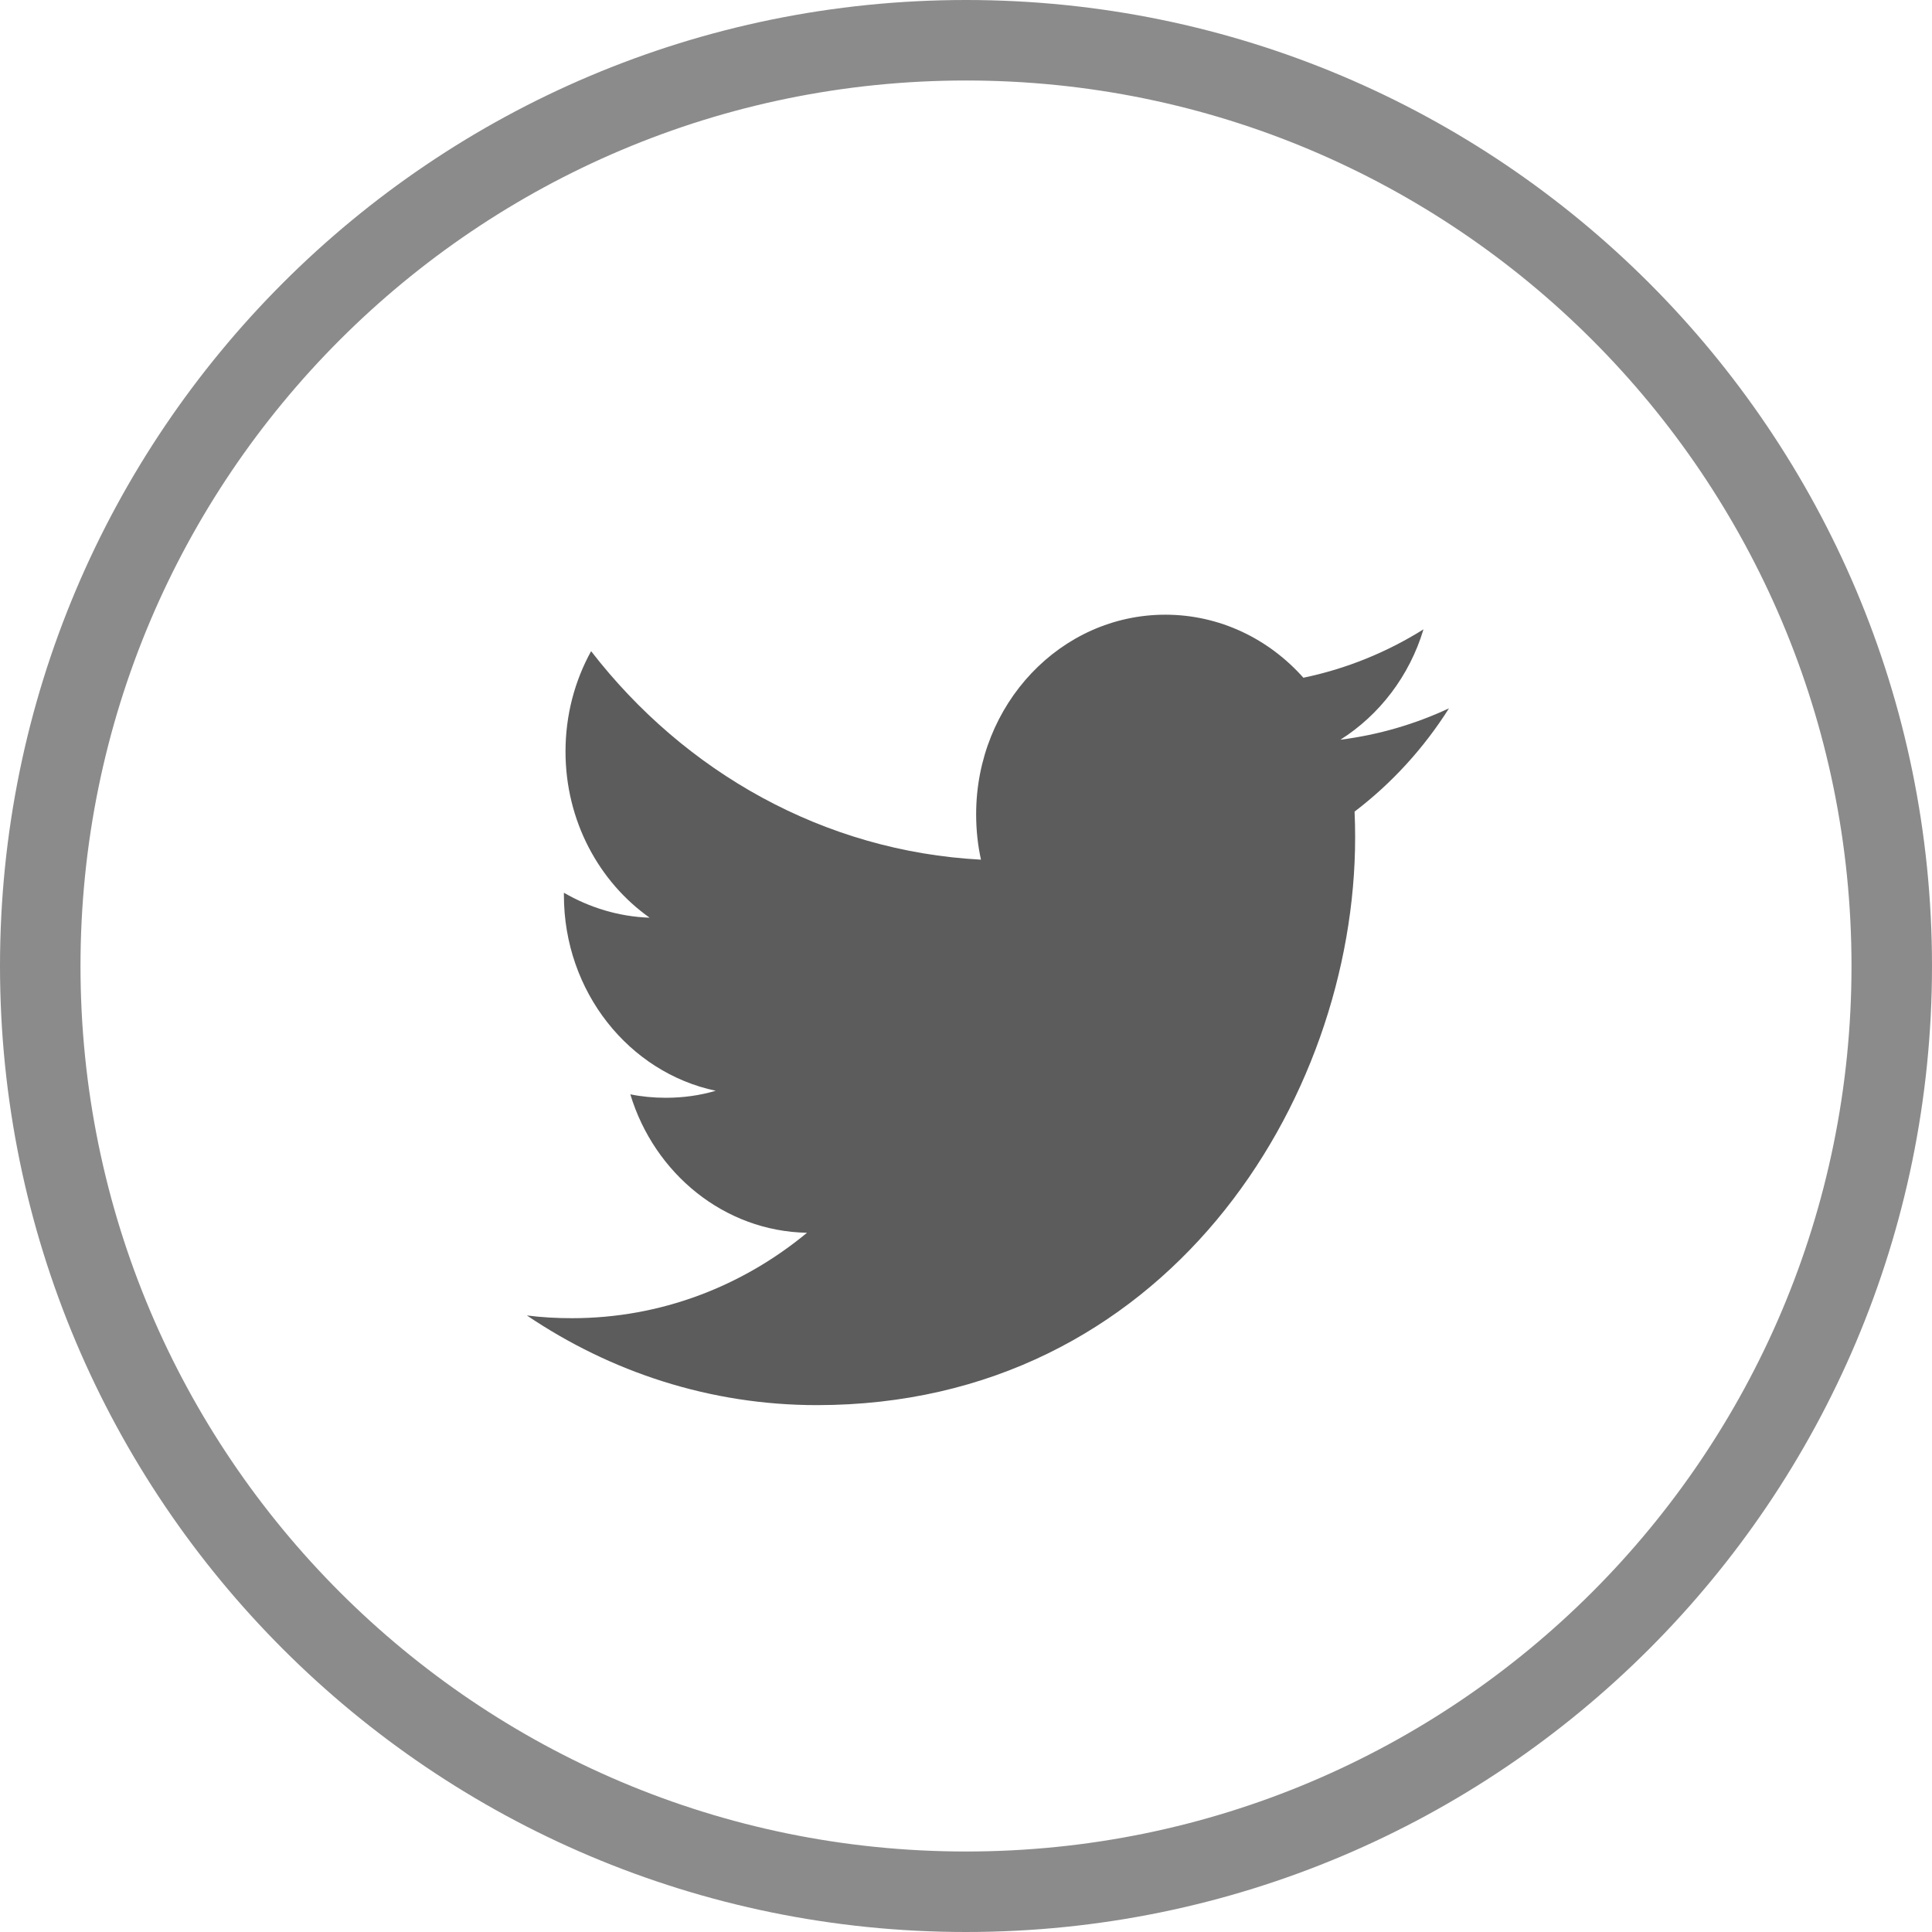
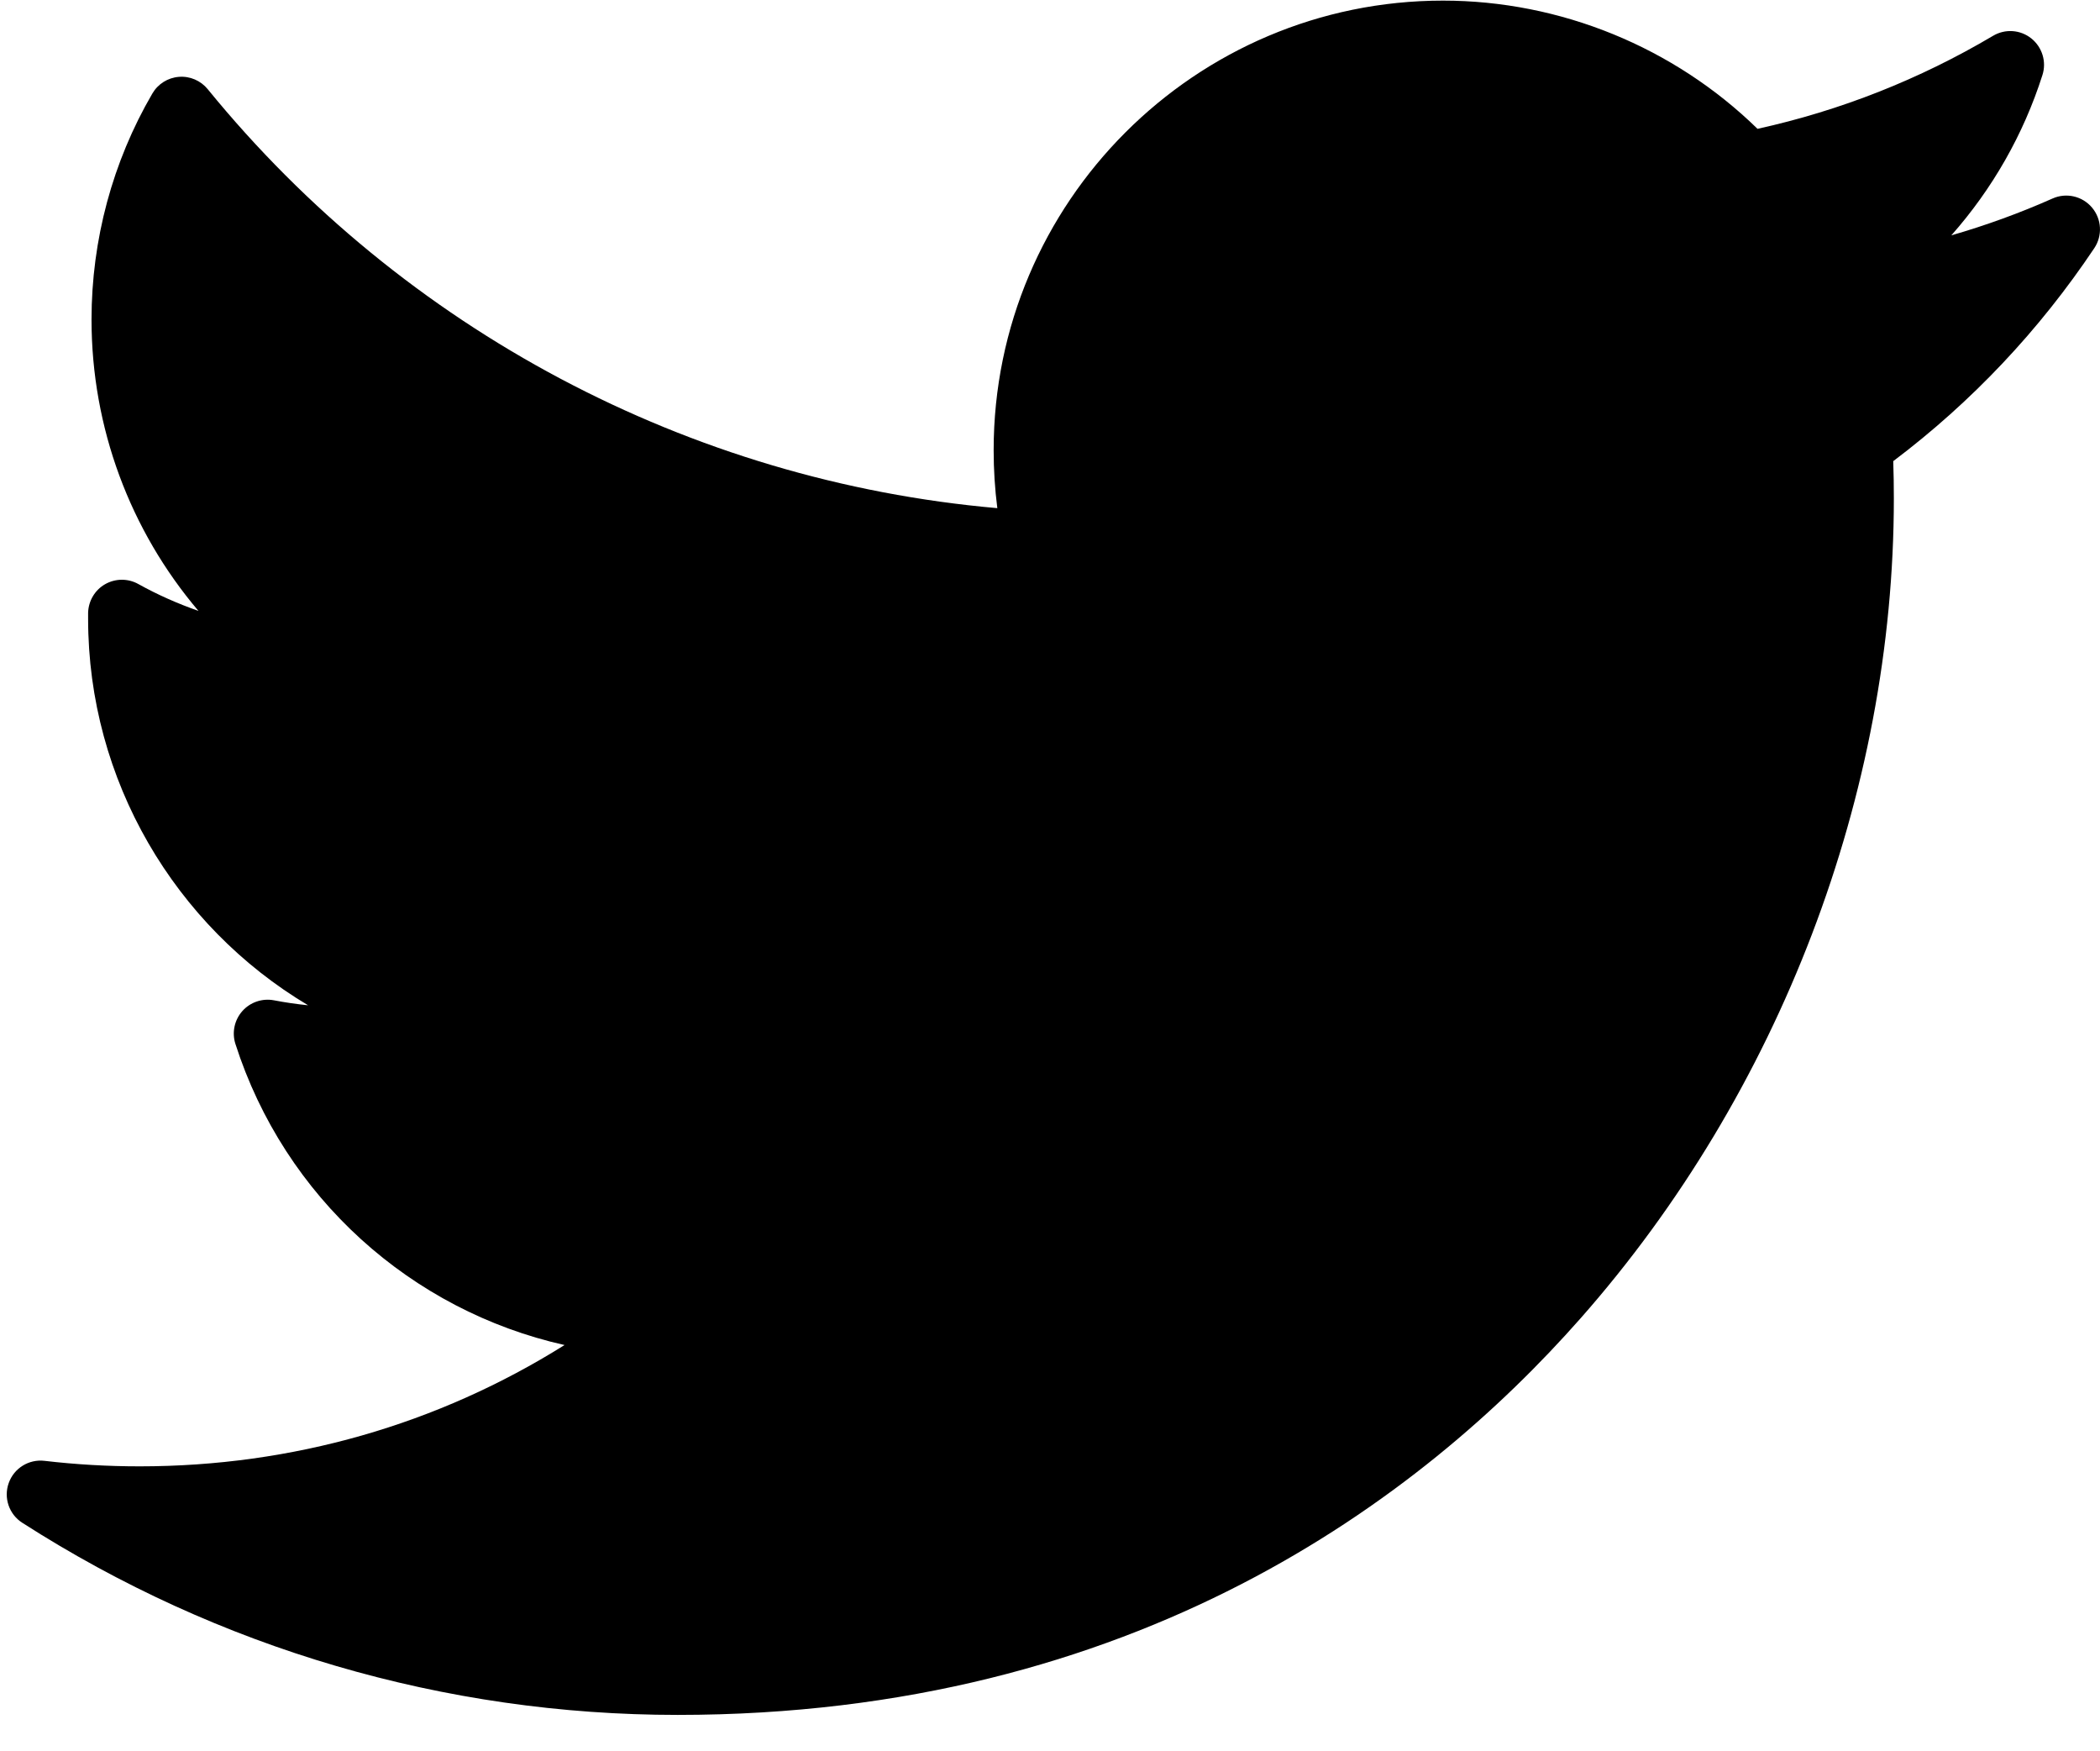
- <svg xmlns="http://www.w3.org/2000/svg" width="24px" height="24px" viewBox="0 0 24 24" version="1.1">
+ <svg xmlns="http://www.w3.org/2000/svg" width="24px" height="20px" viewBox="0 0 24 20" version="1.1">
  <defs />
-   <g id="Symbols" stroke="none" stroke-width="1" fill="none" fill-rule="evenodd" opacity="0.64">
-     <g id="sidebar-nav" transform="translate(-122, -707)">
-       <g id="social-hashtag" transform="translate(90, 707)">
-         <g id="social-icons">
-           <g id="twitter" transform="translate(32, 0)">
-             <rect id="Rectangle" x="0" y="0" width="24" height="24" />
-             <circle id="Oval" stroke="#4A4A4A" cx="12" cy="12" r="11.5" />
-             <path d="M16.651,9.189 C17.136,8.882 17.509,8.397 17.683,7.818 C17.229,8.102 16.727,8.308 16.191,8.419 C15.763,7.937 15.152,7.636 14.476,7.636 C13.178,7.636 12.126,8.746 12.126,10.115 C12.126,10.309 12.146,10.498 12.186,10.679 C10.234,10.576 8.503,9.59 7.343,8.089 C7.14,8.457 7.025,8.882 7.025,9.336 C7.025,10.196 7.44,10.954 8.07,11.4 C7.685,11.387 7.323,11.274 7.005,11.09 L7.005,11.12 C7.005,12.321 7.815,13.323 8.891,13.55 C8.694,13.608 8.486,13.637 8.271,13.637 C8.12,13.637 7.972,13.623 7.83,13.594 C8.128,14.578 8.996,15.295 10.025,15.314 C9.22,15.98 8.207,16.375 7.106,16.375 C6.917,16.375 6.729,16.365 6.545,16.341 C7.586,17.044 8.821,17.455 10.148,17.455 C14.471,17.455 16.834,13.678 16.834,10.403 C16.834,10.295 16.832,10.188 16.827,10.082 C17.287,9.732 17.686,9.296 18,8.799 C17.578,8.996 17.125,9.129 16.651,9.189 Z" id="Shape" fill="#000000" />
-           </g>
-         </g>
-       </g>
+   <g id="Hero-Explorations---Desktop-^BD" stroke="none" stroke-width="1" fill="none" fill-rule="evenodd">
+     <g id="003-twitter" fill="#000000" fill-rule="nonzero">
+       <path d="M23.458,2.268 C23.082,2.435 22.696,2.575 22.301,2.689 C22.768,2.161 23.125,1.539 23.342,0.858 C23.391,0.706 23.34,0.539 23.215,0.439 C23.09,0.339 22.916,0.327 22.778,0.409 C21.939,0.906 21.035,1.263 20.086,1.472 C19.131,0.539 17.833,0.007 16.491,0.007 C13.66,0.007 11.356,2.311 11.356,5.143 C11.356,5.366 11.37,5.588 11.398,5.806 C7.884,5.498 4.617,3.771 2.374,1.019 C2.294,0.921 2.171,0.868 2.045,0.878 C1.918,0.888 1.805,0.959 1.741,1.069 C1.286,1.849 1.046,2.742 1.046,3.651 C1.046,4.888 1.488,6.062 2.268,6.98 C2.031,6.897 1.8,6.795 1.581,6.673 C1.463,6.607 1.319,6.608 1.201,6.675 C1.084,6.742 1.011,6.866 1.007,7.001 C1.007,7.024 1.007,7.047 1.007,7.07 C1.007,8.917 2.001,10.58 3.521,11.486 C3.39,11.473 3.26,11.454 3.13,11.429 C2.997,11.404 2.859,11.451 2.769,11.553 C2.679,11.655 2.649,11.797 2.69,11.926 C3.253,13.683 4.701,14.975 6.452,15.368 C5,16.278 3.339,16.754 1.596,16.754 C1.232,16.754 0.866,16.733 0.508,16.691 C0.33,16.67 0.16,16.775 0.1,16.944 C0.039,17.113 0.103,17.302 0.255,17.399 C2.494,18.835 5.084,19.594 7.744,19.594 C12.972,19.594 16.243,17.128 18.066,15.06 C20.34,12.481 21.644,9.067 21.644,5.694 C21.644,5.553 21.642,5.411 21.637,5.269 C22.534,4.593 23.306,3.775 23.935,2.835 C24.03,2.692 24.02,2.504 23.909,2.372 C23.799,2.241 23.615,2.198 23.458,2.268 Z" id="twitter" />
    </g>
  </g>
</svg>
